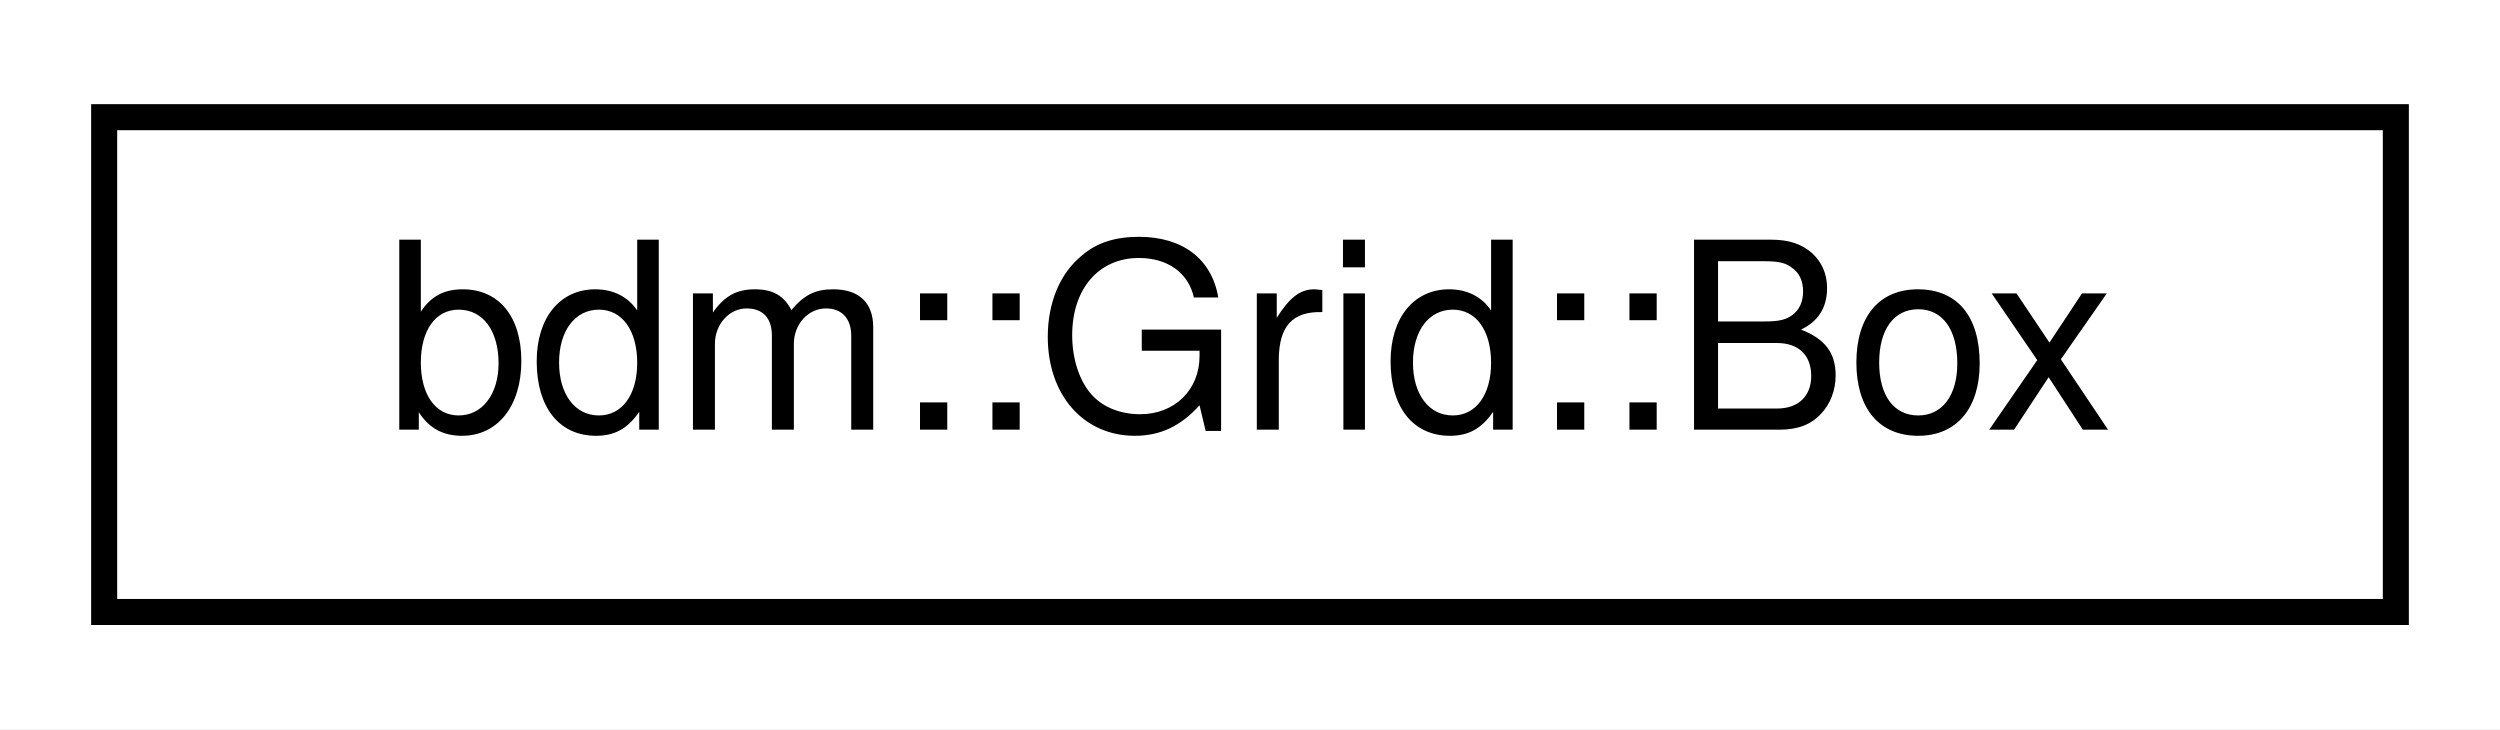
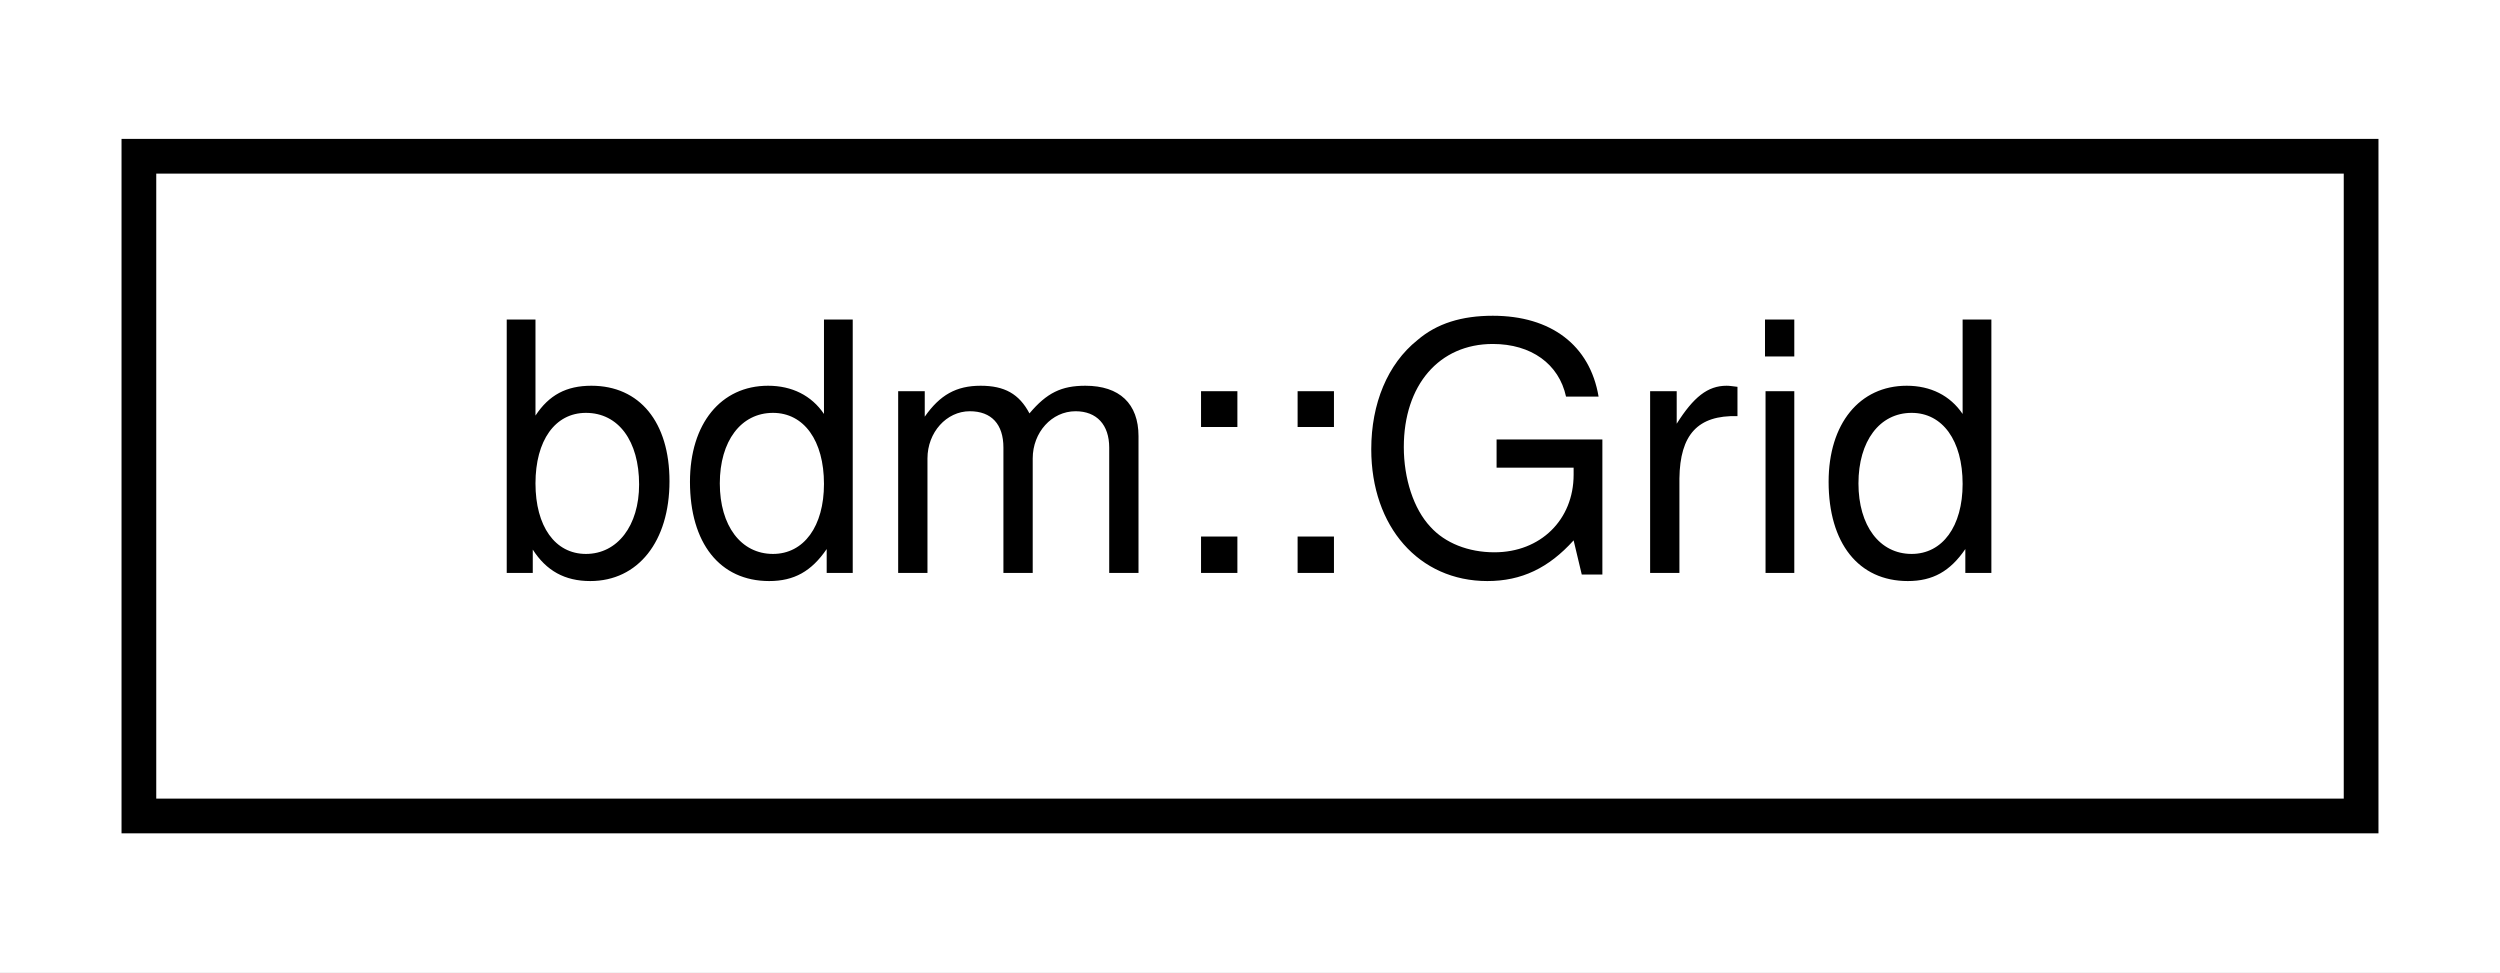
- <svg xmlns="http://www.w3.org/2000/svg" xmlns:xlink="http://www.w3.org/1999/xlink" width="96pt" height="28pt" viewBox="0.00 0.00 96.00 28.00">
+ <svg xmlns="http://www.w3.org/2000/svg" xmlns:xlink="http://www.w3.org/1999/xlink" width="72pt" height="28pt" viewBox="0.00 0.00 72.00 28.00">
  <g id="graph0" class="graph" transform="scale(1 1) rotate(0) translate(4 24)">
-     <polygon fill="white" stroke="none" points="-4,4 -4,-24 92,-24 92,4 -4,4" />
+     <polygon fill="white" stroke="none" points="-4,4 -4,-24 68,-24 68,4 -4,4" />
    <g id="node1" class="node">
      <g id="a_node1">
-         <a xlink:href="structbdm_1_1Grid_1_1Box.html" target="_top" xlink:title="A single unit cube of the grid. ">
-           <polygon fill="white" stroke="black" points="-7.10543e-15,-0.5 -7.10543e-15,-19.5 88,-19.5 88,-0.5 -7.10543e-15,-0.5" />
-           <text text-anchor="middle" x="44" y="-7.5" font-family="Helvetica,sans-Serif" font-size="10.00">bdm::Grid::Box</text>
+         <a xlink:href="classbdm_1_1Grid.html" target="_top" xlink:title="A class that represents Cartesian 3D grid. ">
+           <polygon fill="white" stroke="black" points="0,-0.5 0,-19.5 64,-19.5 64,-0.5 0,-0.5" />
+           <text text-anchor="middle" x="32" y="-7.5" font-family="Helvetica,sans-Serif" font-size="10.00">bdm::Grid</text>
        </a>
      </g>
    </g>
  </g>
</svg>
